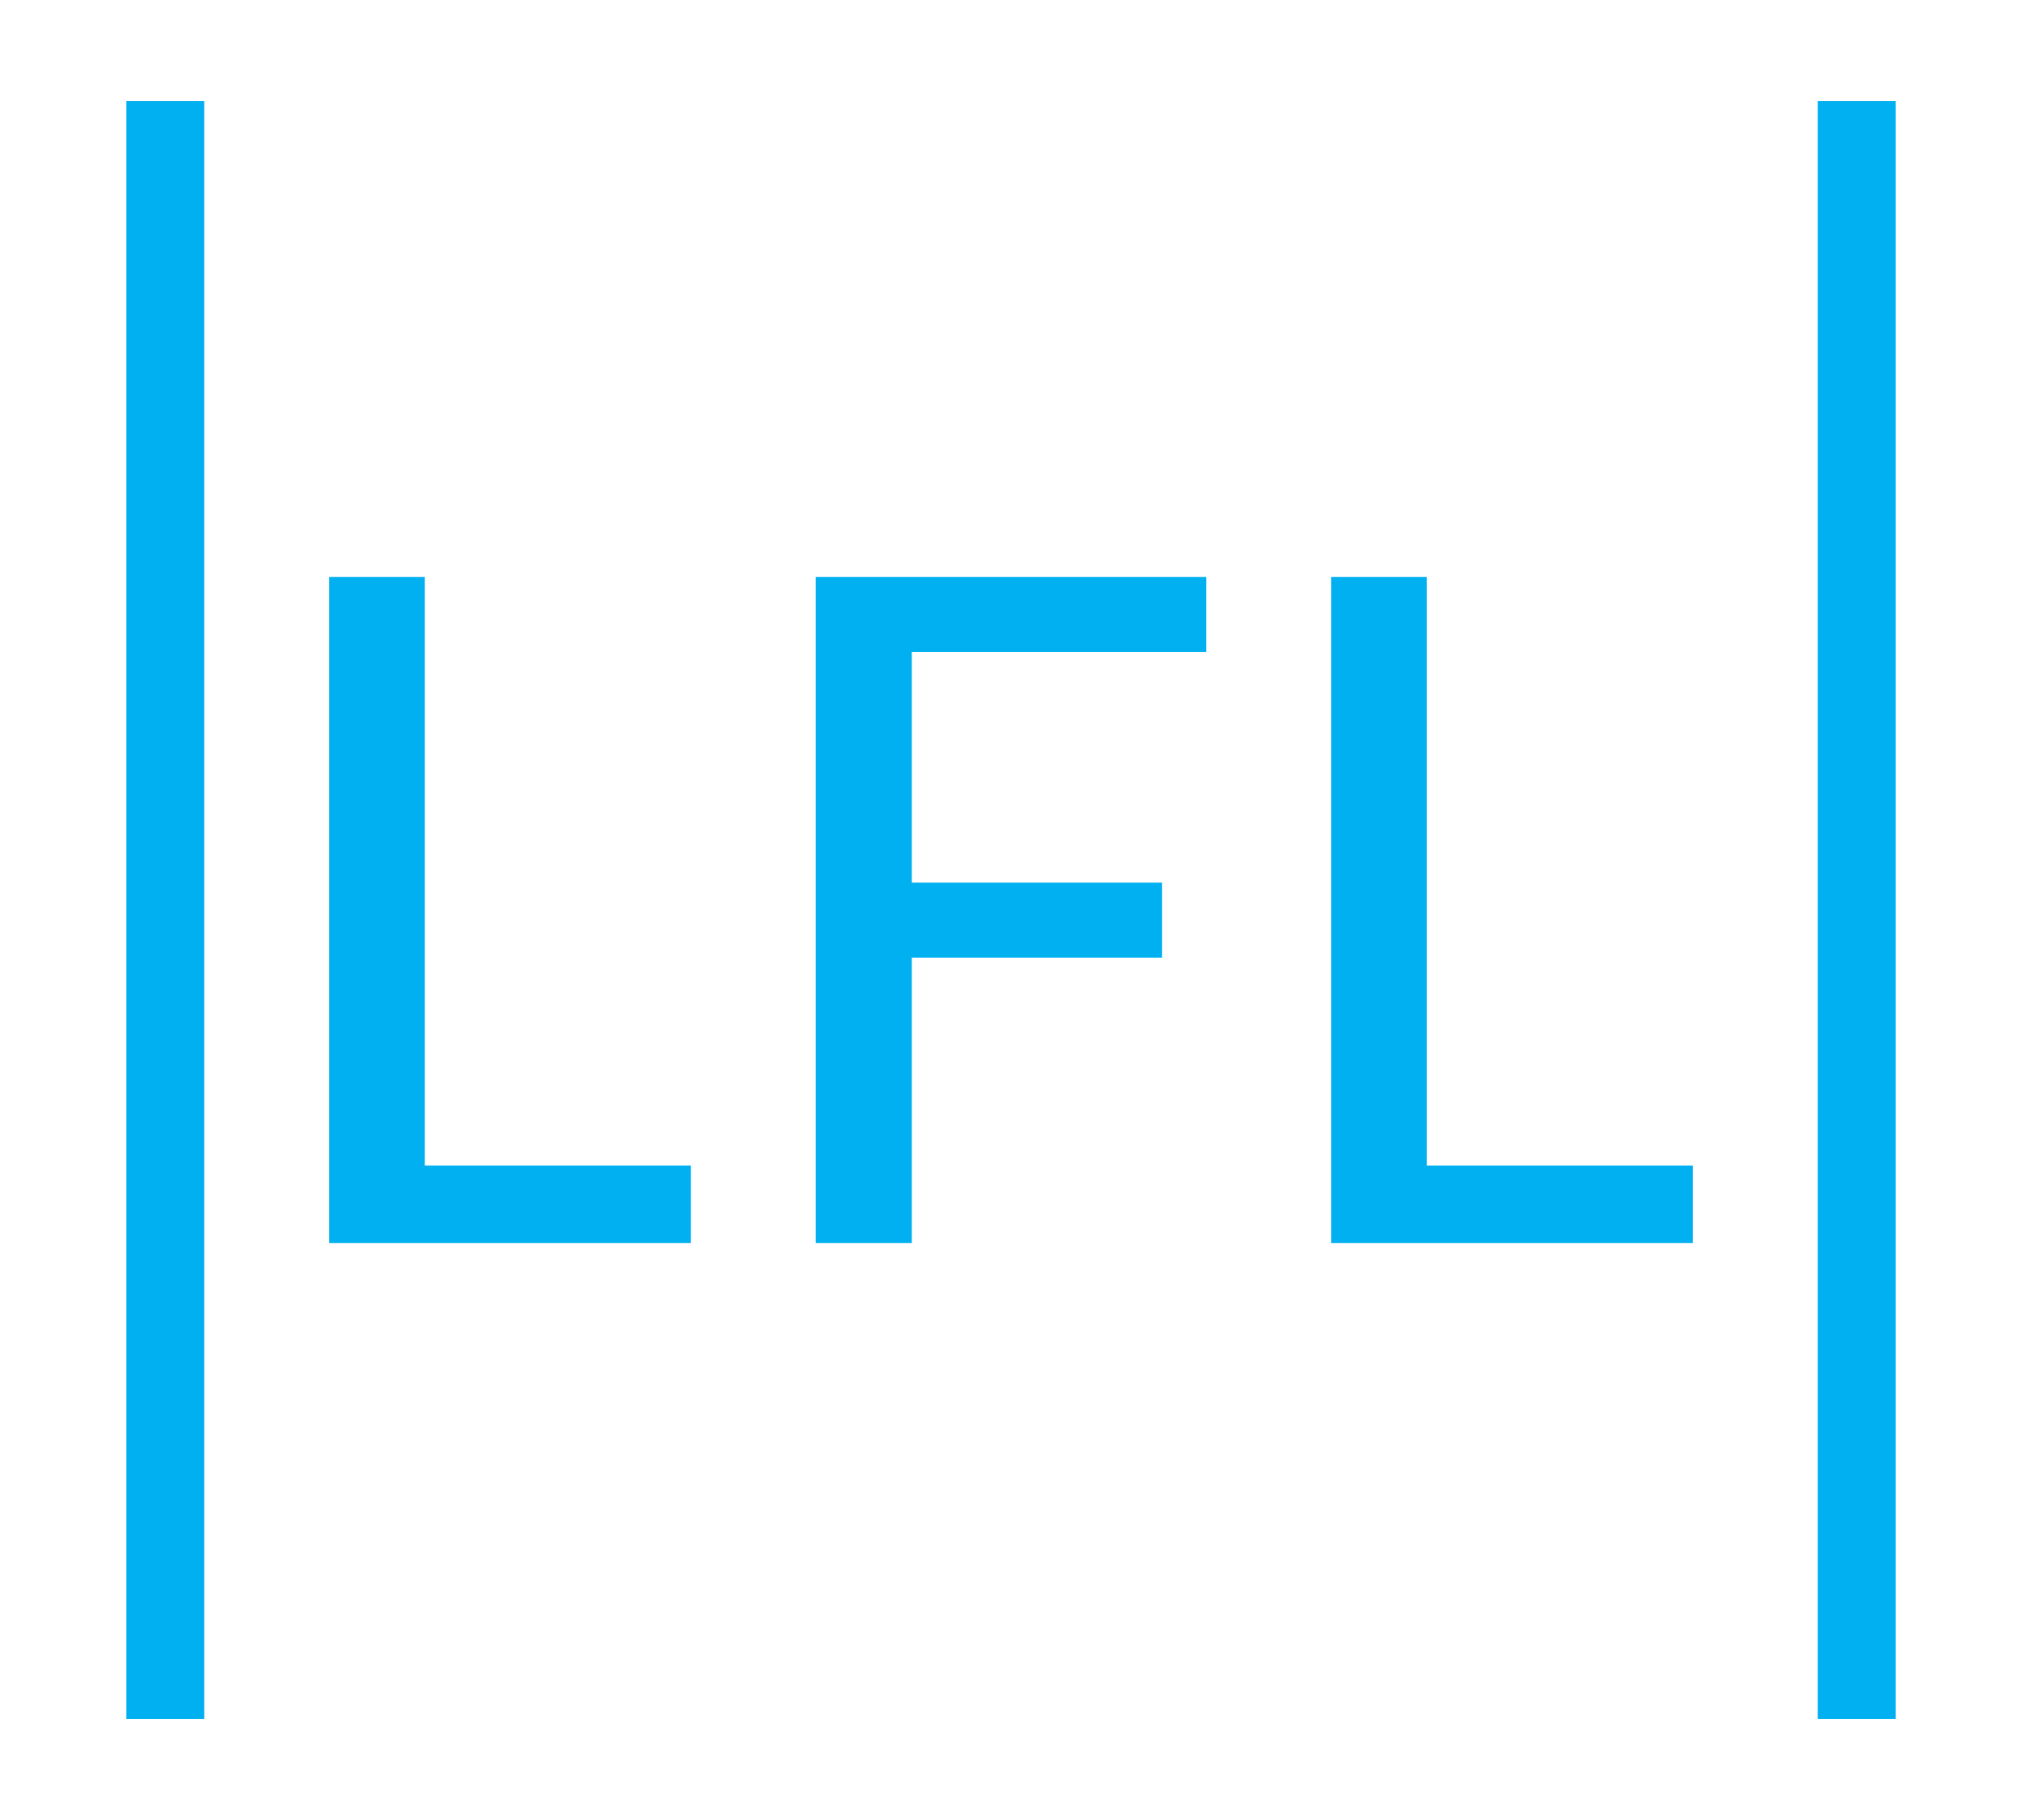
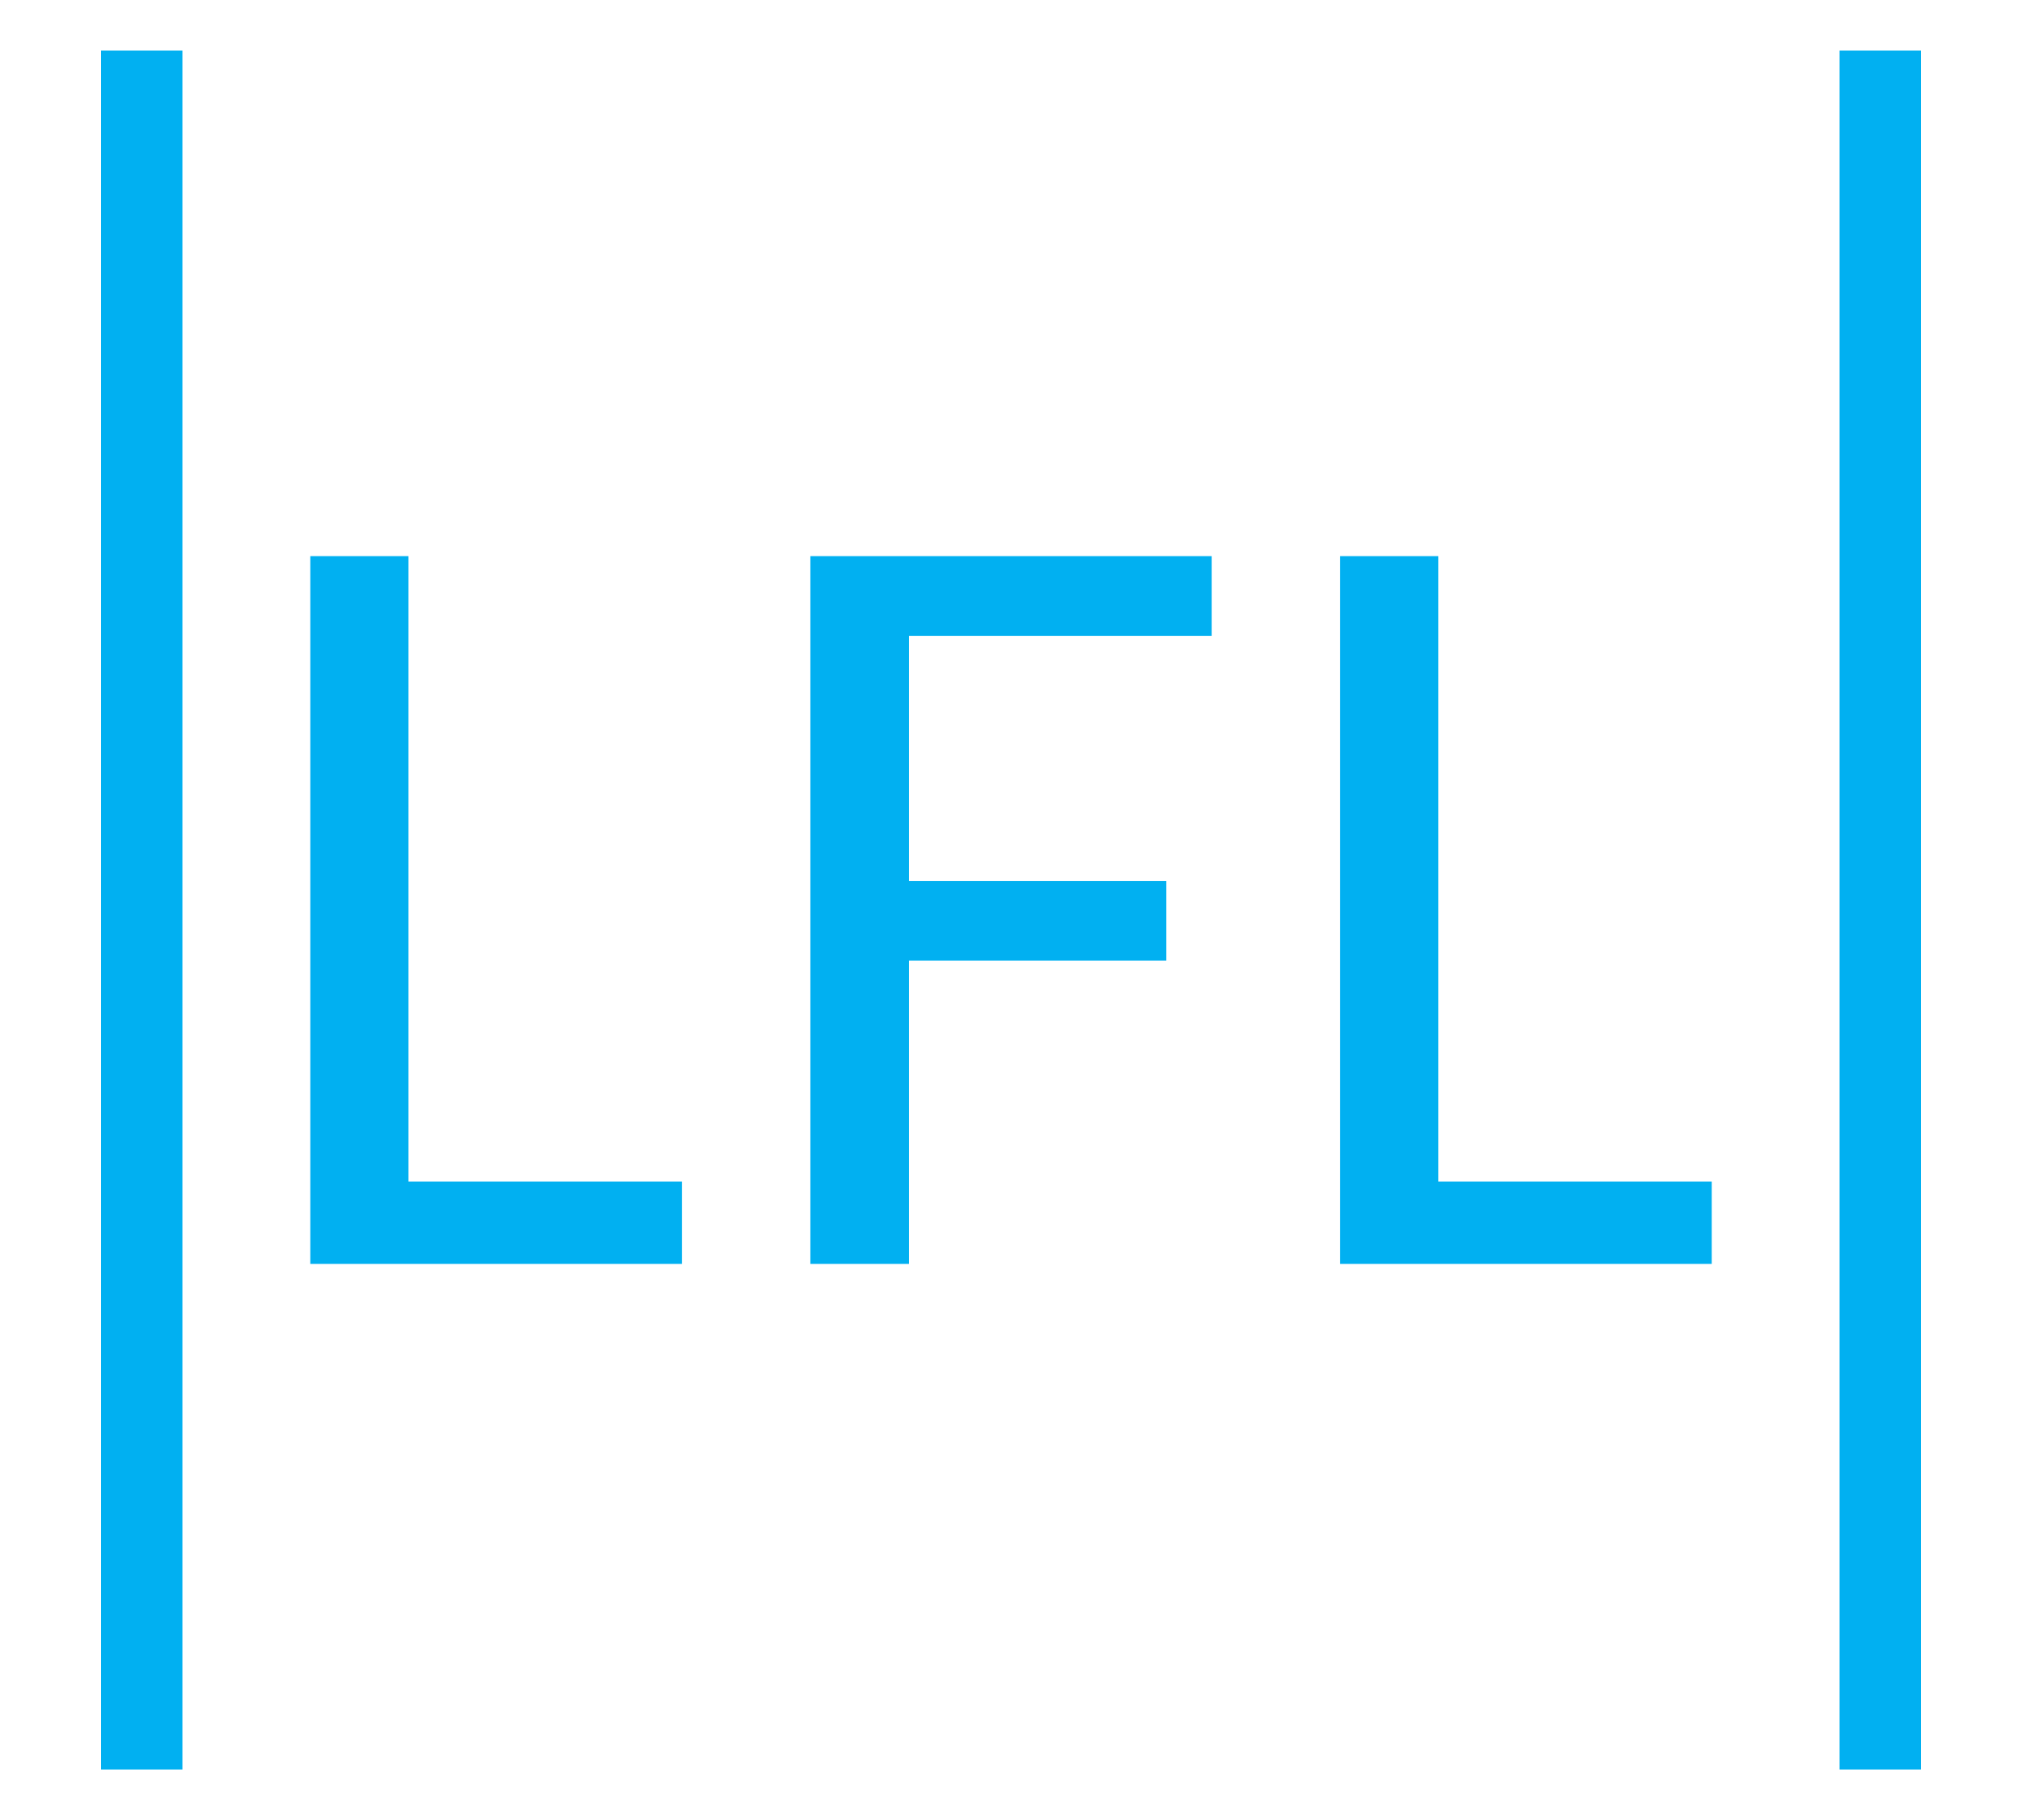
- <svg xmlns="http://www.w3.org/2000/svg" width="200" height="180" viewBox="0 0 52.917 47.625" version="1.1" id="svg19">
+ <svg xmlns="http://www.w3.org/2000/svg" width="100" height="90" viewBox="0 0 26.458 23.812" version="1.1" id="svg19">
  <defs id="defs13" />
-   <g id="layer1" transform="translate(0,-249.375)">
-     <g transform="matrix(0.5924061,0,0,0.5631572,-29.94613,219.8092)" aria-label="LFL" style="font-size:54.275px;font-family:Calibri;fill:#01b0f1;fill-opacity:1;stroke:none;stroke-width:0.89;stroke-opacity:1" id="LFL">
+   <g id="layer1" transform="translate(0,-273.1875)">
+     <g transform="matrix(0.3044419,0,0,0.2991768,-15.7575,256.7366)" aria-label="LFL" style="font-size:54.275px;font-family:Calibri;fill:#01b0f1;fill-opacity:1;stroke:none;stroke-width:0.89;stroke-opacity:1" id="LFL">
      <path d="m 69.314,106.657 h 11.753 v 3.604 H 65.095 V 79.307 h 4.219 z" style="fill:#01b0f1;fill-opacity:1;stroke:none;stroke-width:0.785;stroke-opacity:1" id="path11" />
      <path d="m 103.836,79.307 v 3.486 H 90.831 v 10.718 h 11.057 v 3.486 H 90.831 V 110.261 H 86.589 V 79.307 Z" style="fill:#01b0f1;fill-opacity:1;stroke:none;stroke-width:0.785;stroke-opacity:1" id="path13" />
      <path d="m 113.578,106.657 h 11.753 v 3.604 H 109.359 V 79.307 h 4.219 z" style="fill:#01b0f1;fill-opacity:1;stroke:none;stroke-width:0.785;stroke-opacity:1" id="path15" />
    </g>
-     <line id="Line_1" data-name="Line 1" y2="294.354" x1="4.326" y1="252.021" x2="4.326" style="fill:#01b0f1;fill-opacity:1;stroke:#01b0f1;stroke-width:2.037;stroke-opacity:1" />
-     <line id="Line_2" data-name="Line 2" y2="294.354" x1="48.591" y1="252.021" x2="48.591" style="fill:#01b0ef;fill-opacity:1;stroke:#01b0f1;stroke-width:2.037;stroke-opacity:1" />
+     <line id="Line_1" data-name="Line 1" y2="296.339" x1="1.855" y1="273.849" x2="1.855" style="fill:#01b0f1;fill-opacity:1;stroke:#01b0f1;stroke-width:1.064;stroke-opacity:1" />
+     <line id="Line_2" data-name="Line 2" y2="296.339" x1="24.603" y1="273.849" x2="24.603" style="fill:#01b0ef;fill-opacity:1;stroke:#01b0f1;stroke-width:1.064;stroke-opacity:1" />
  </g>
</svg>
